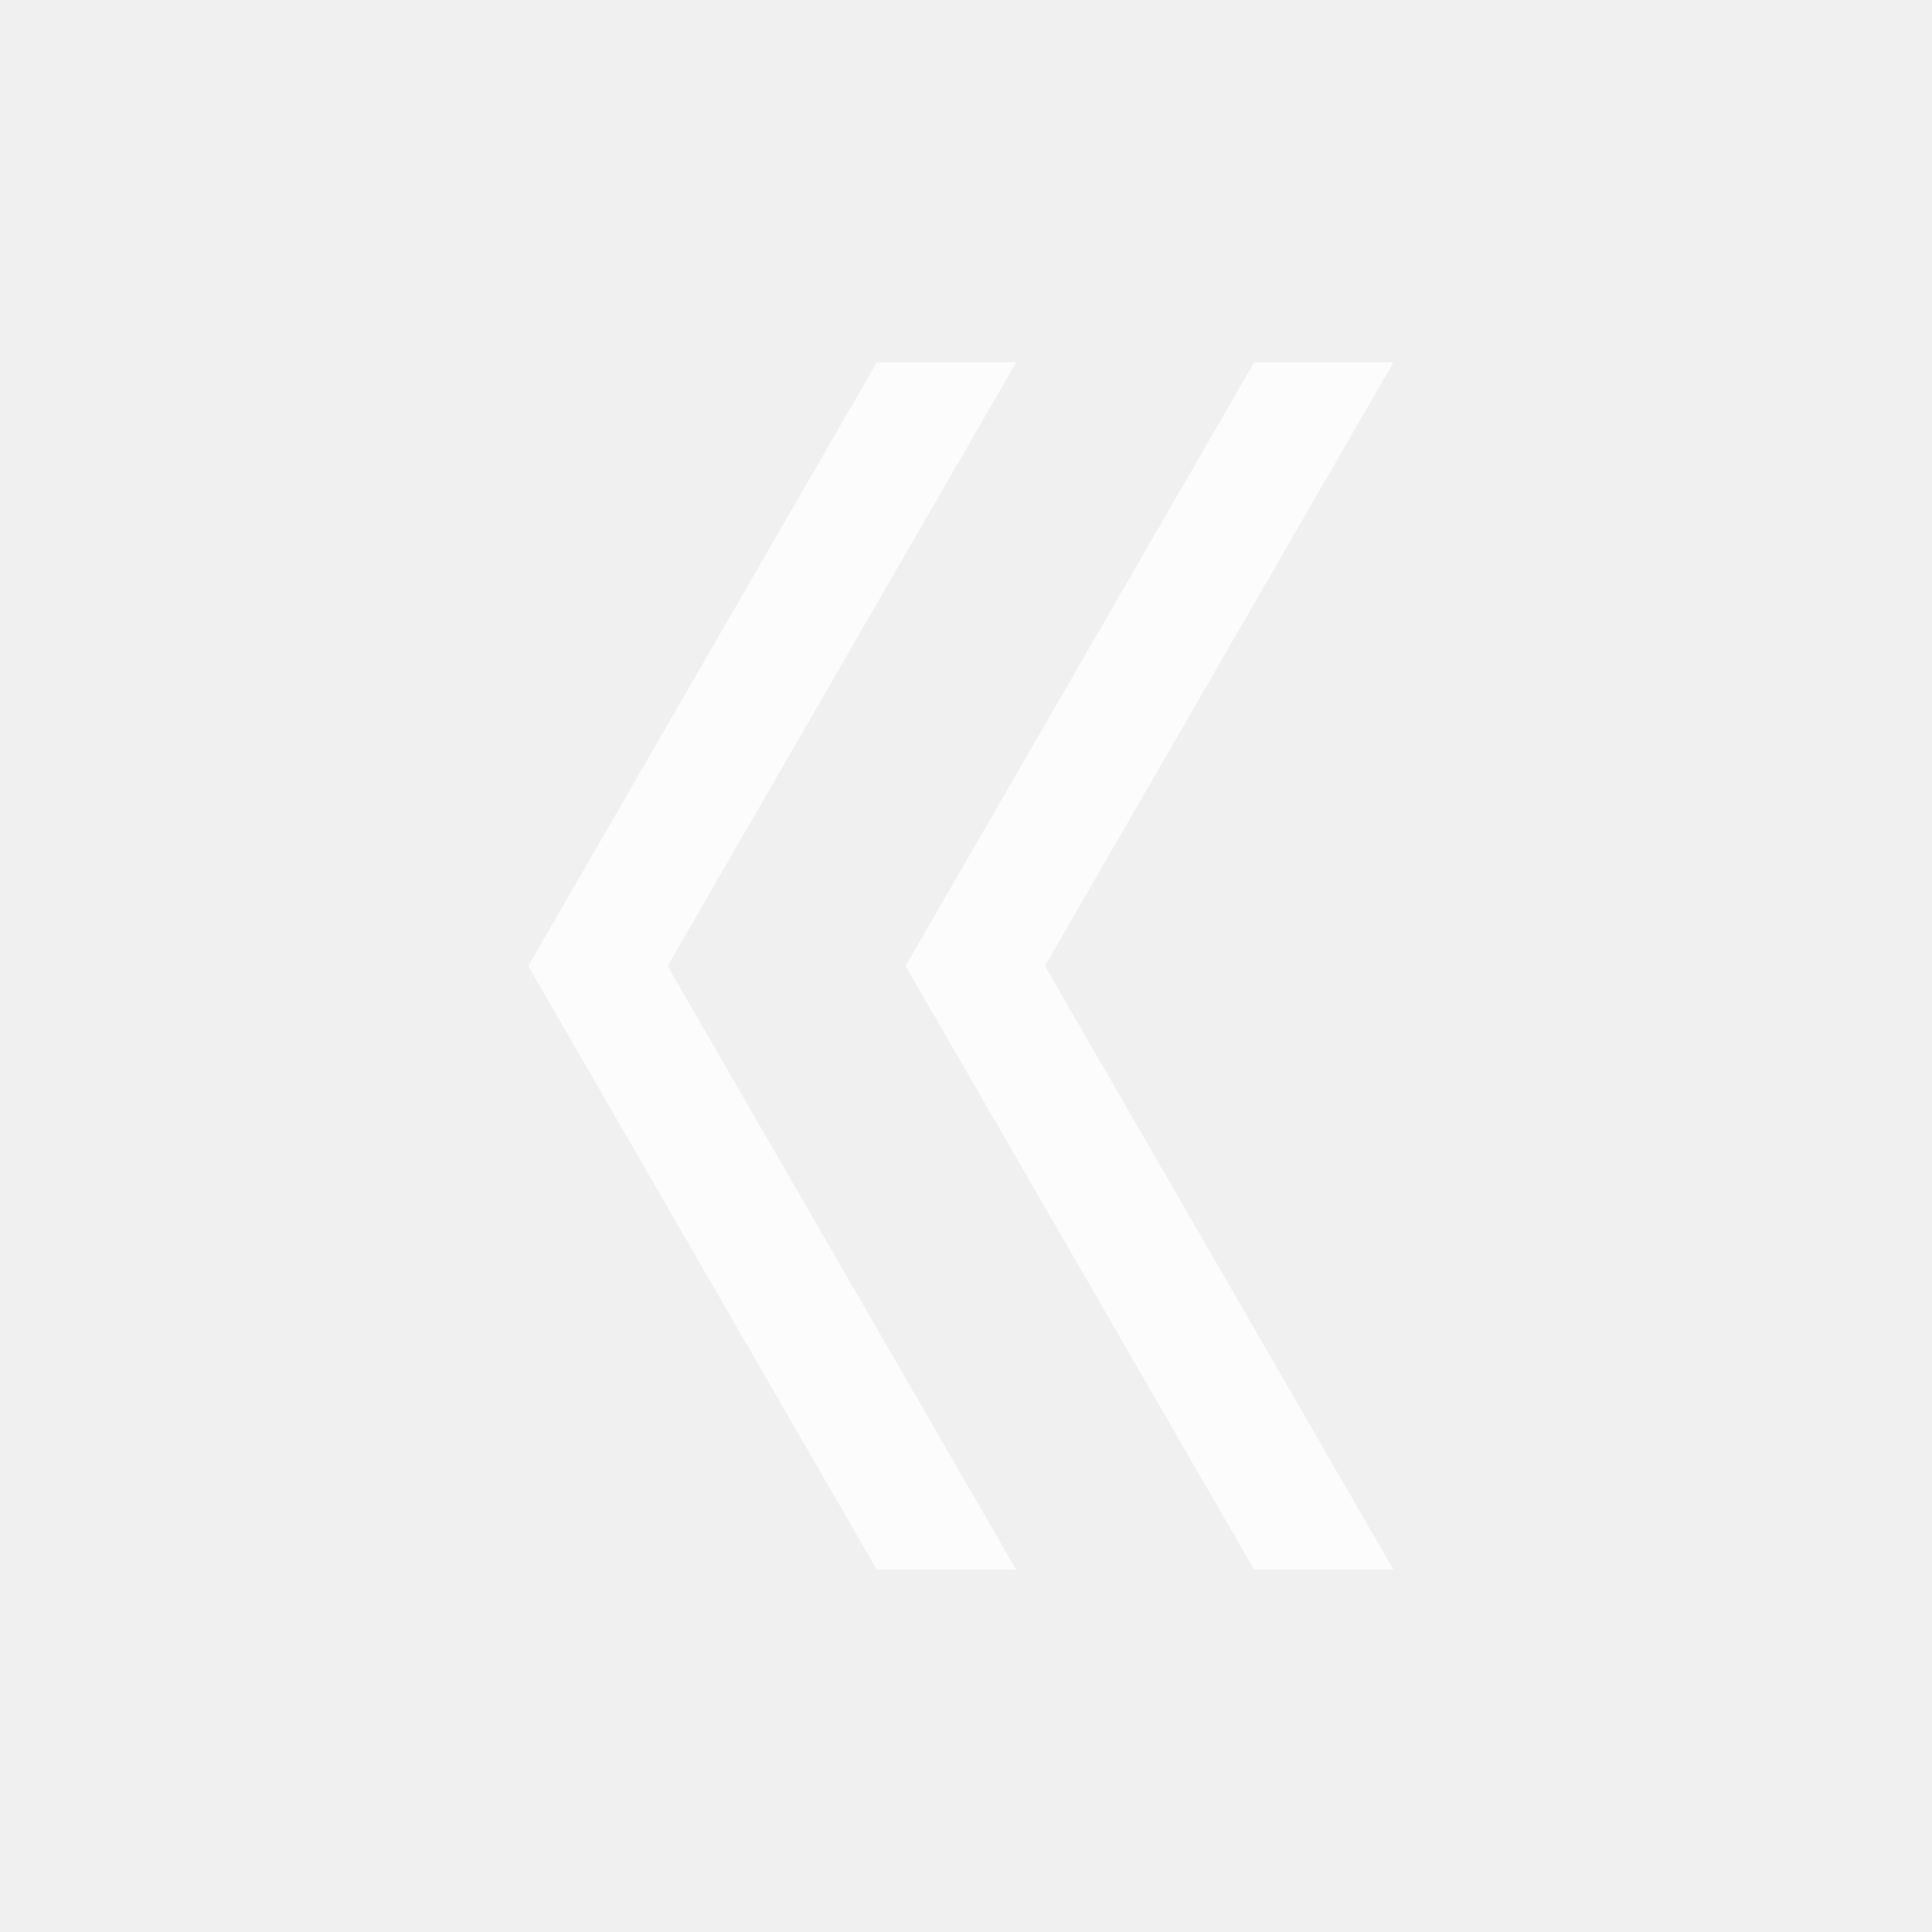
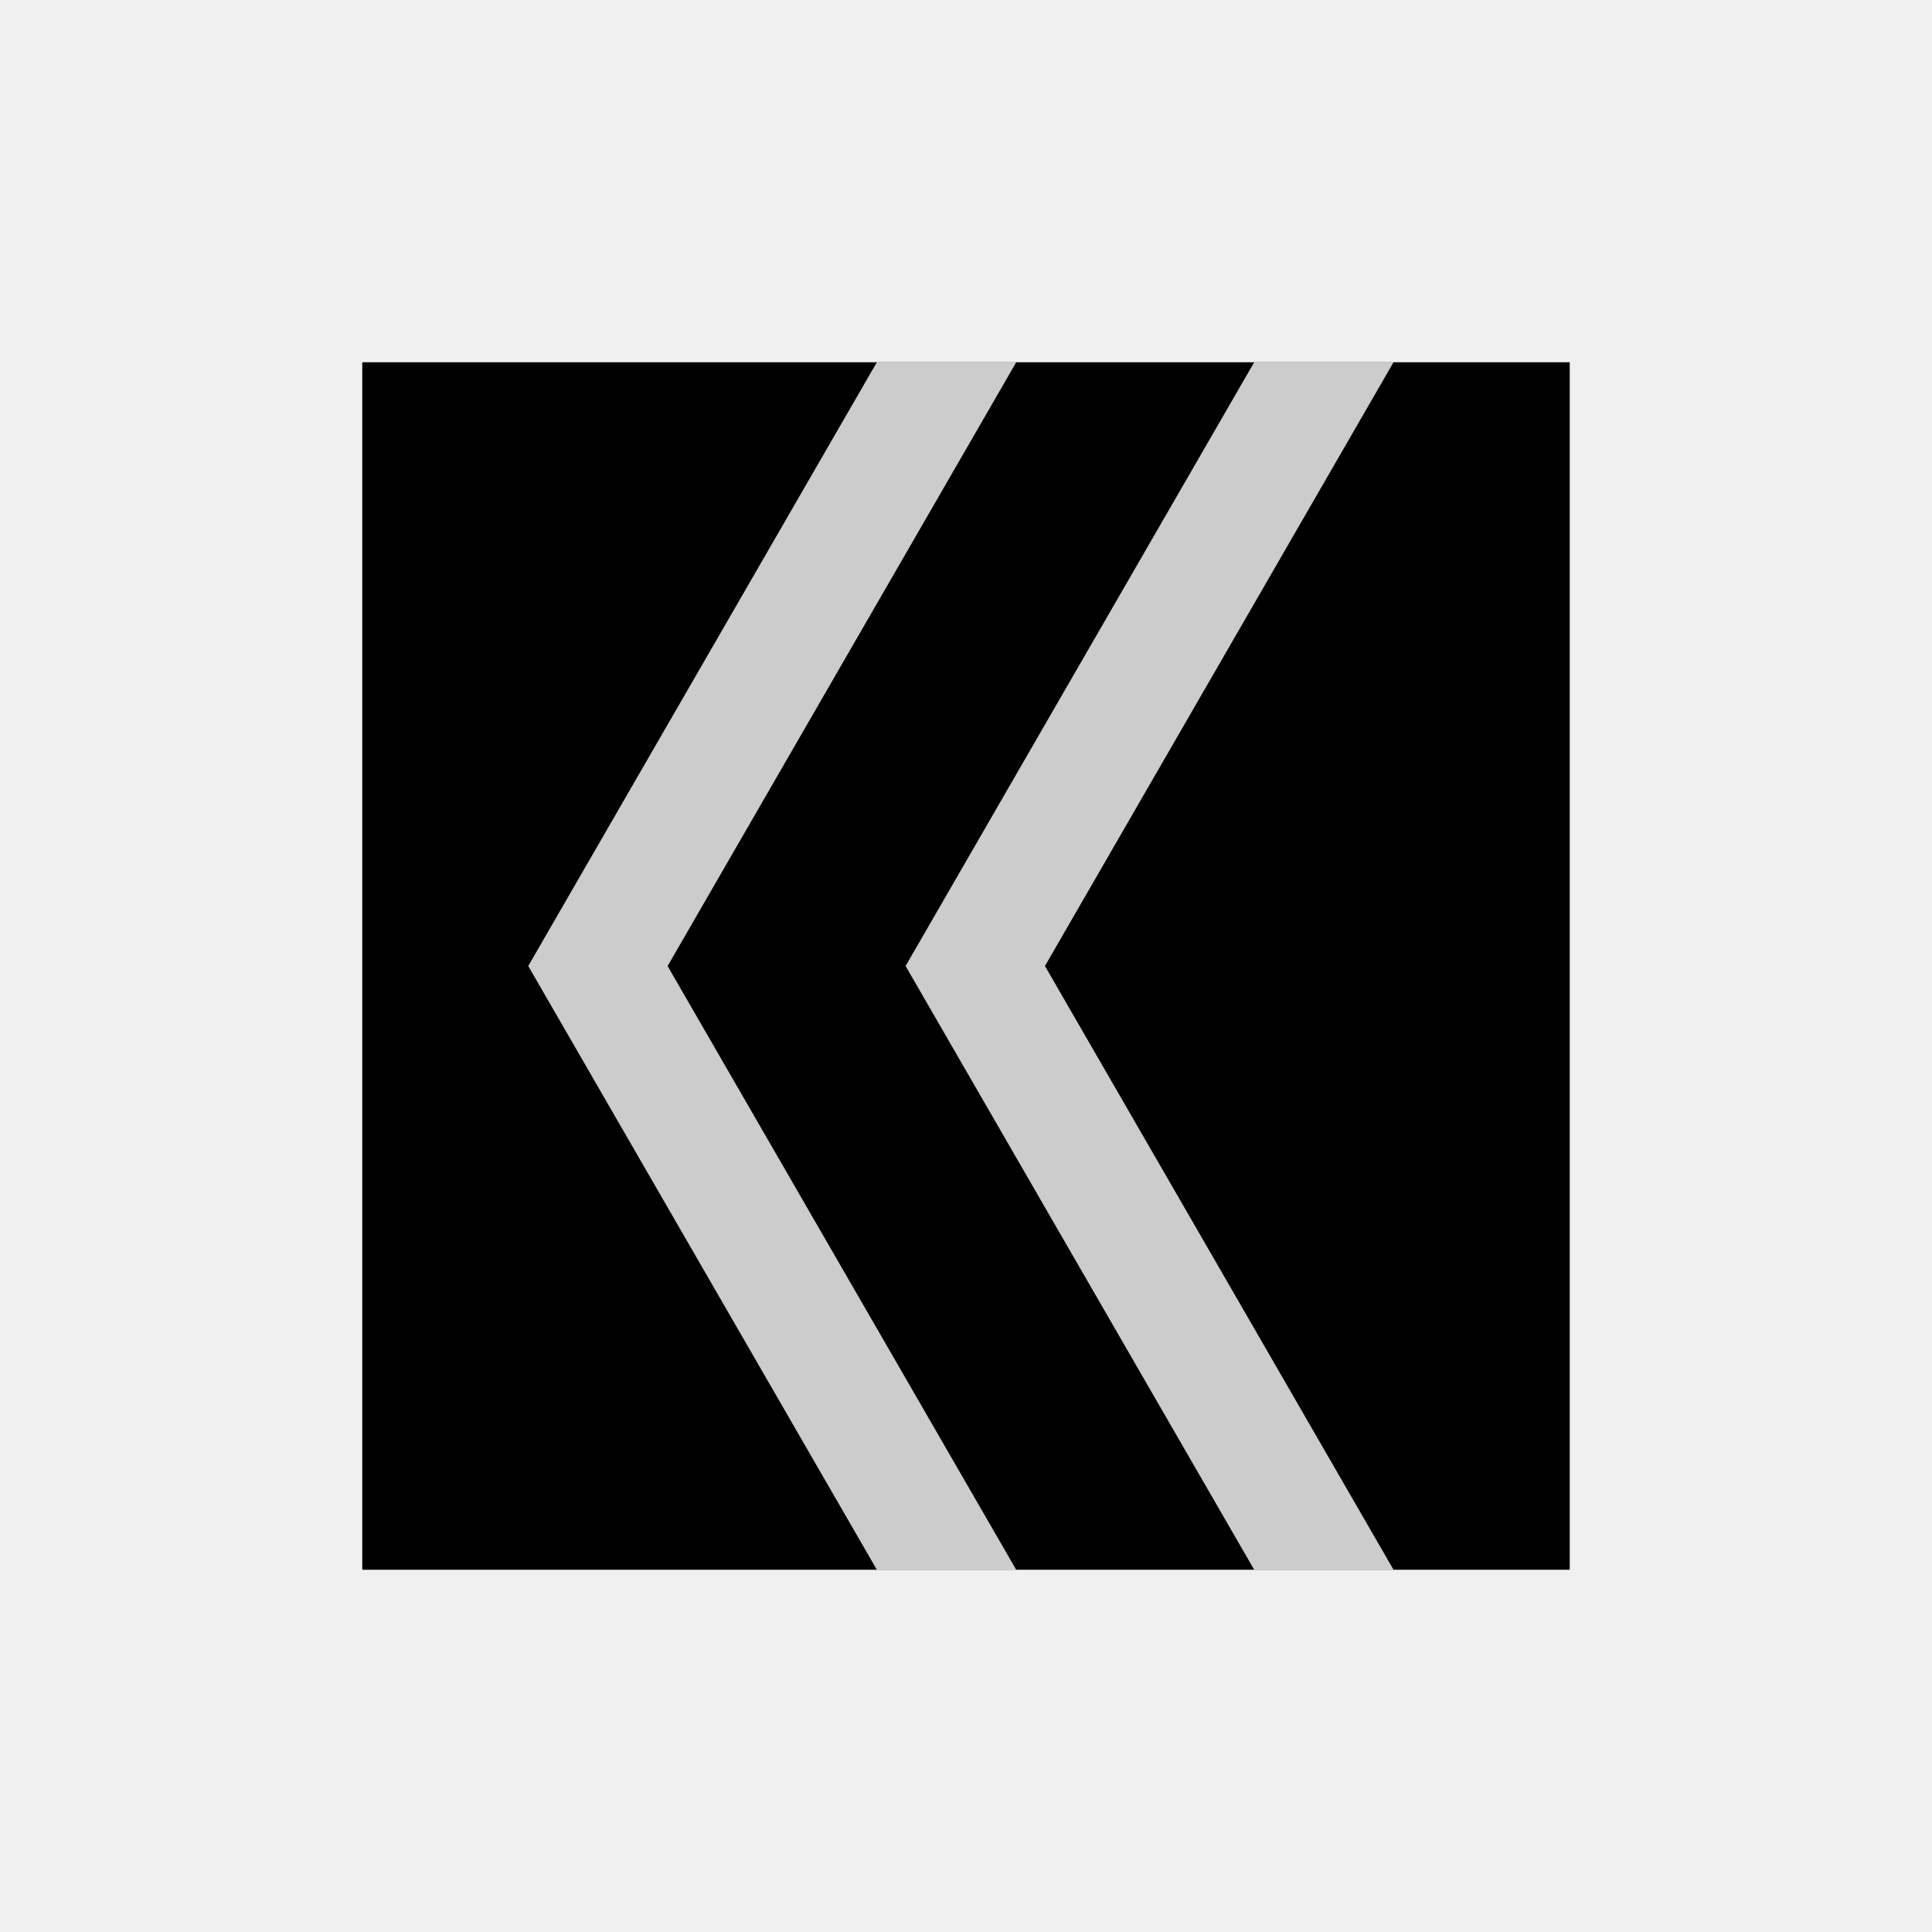
<svg xmlns="http://www.w3.org/2000/svg" width="1024" height="1024" id="svg4909" version="1.1">
  <defs id="defs4911" />
-   <g id="layer6" style="display:none">
-     <rect style="opacity:0.8;fill:#999999;fill-opacity:1;stroke:none" id="rect5426" width="640" height="640" x="192" y="192" />
+   <g id="background">
+     <rect style="opacity:1;fill:#000000;fill-opacity:1;stroke:none" id="rect5426" width="640" height="640" x="192" y="192" />
  </g>
-   <g id="layer1" transform="translate(0,-28.36218)">
+   <g id="icon" transform="translate(0,-28.36218)">
    <path style="opacity:0.8;fill:#ffffff;fill-opacity:1;stroke:none" d="M 464.75,220.362 280,540.331 l 0.094,0.062 -0.094,0 184.75,319.969 73.844,0 -184.75,-319.969 184.781,-320.031 -73.875,0 z" id="rect5428" />
    <path style="opacity:0.8;fill:#ffffff;fill-opacity:1;stroke:none" d="M 664.75,220.362 480,540.331 l 0.094,0 -0.094,0.062 184.75,319.969 73.844,0 -184.75,-320 184.75,-320 -73.844,0 z" id="rect5432" />
  </g>
</svg>
